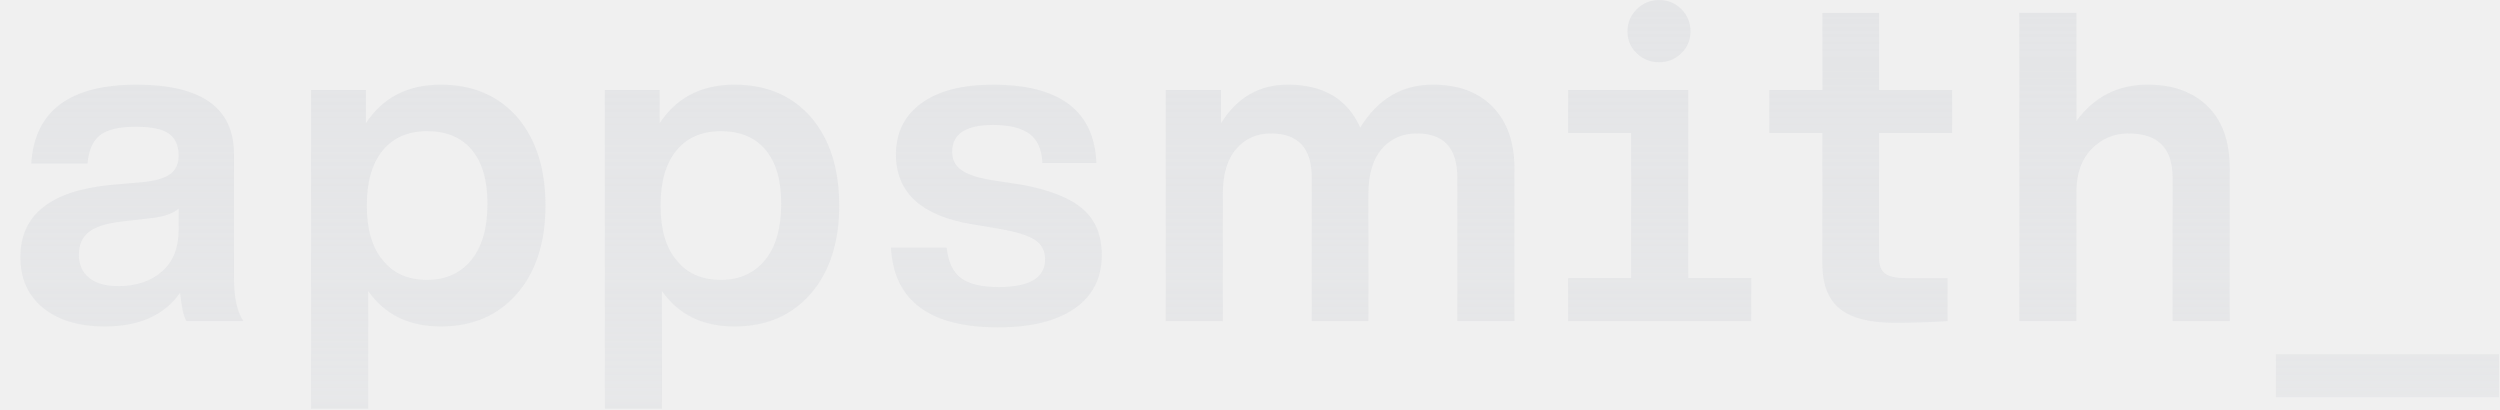
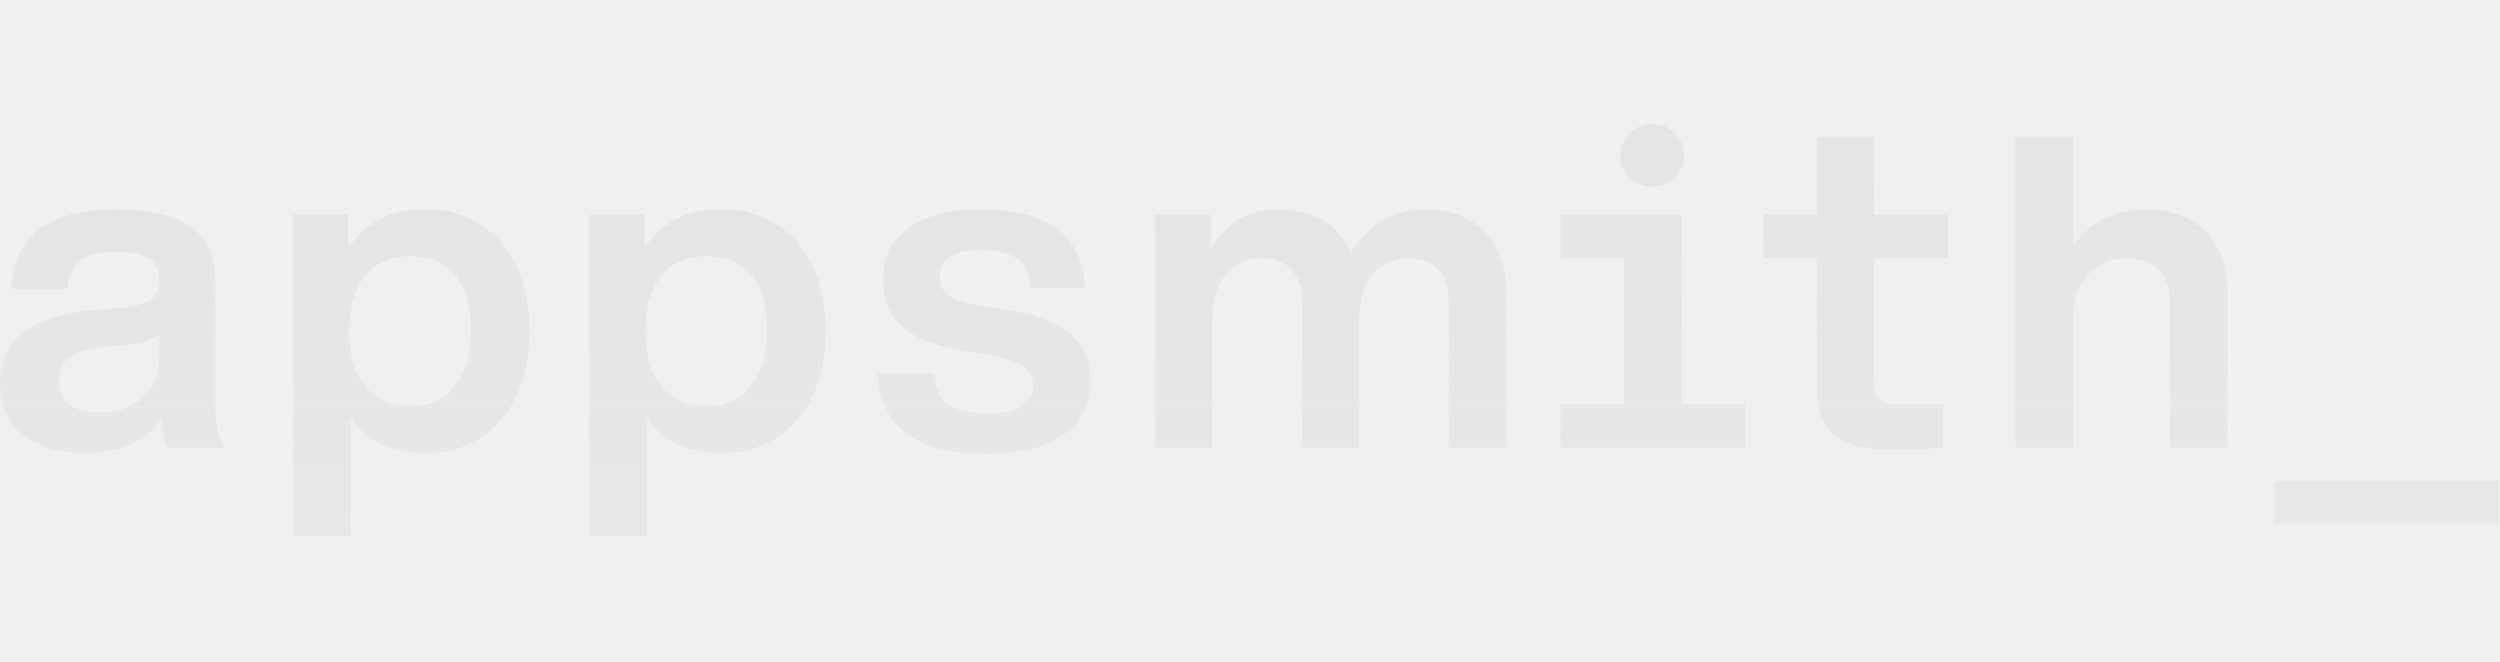
- <svg xmlns="http://www.w3.org/2000/svg" width="122" height="20" viewBox="0 0 122 20" fill="none">
-   <g clip-path="url(#clip0_21538_42)">
-     <path fill-rule="evenodd" clip-rule="evenodd" d="M79.422 1.531C79.422 1.954 79.572 2.31 79.875 2.601C80.177 2.893 80.541 3.038 80.97 3.038C81.383 3.038 81.74 2.893 82.043 2.601C82.345 2.31 82.496 1.954 82.496 1.531C82.496 1.109 82.349 0.749 82.054 0.449C81.76 0.152 81.398 0.002 80.97 0.002C80.543 0.002 80.177 0.15 79.875 0.449C79.573 0.747 79.422 1.108 79.422 1.531ZM8.786 14.293C8.858 14.977 8.962 15.436 9.095 15.669H11.883C11.572 15.232 11.418 14.519 11.418 13.528V7.518C11.418 5.26 9.832 4.131 6.661 4.131C3.401 4.131 1.689 5.412 1.527 7.976H4.27C4.33 7.321 4.536 6.859 4.89 6.59C5.244 6.319 5.826 6.185 6.638 6.185C7.391 6.185 7.926 6.298 8.243 6.524C8.56 6.75 8.717 7.103 8.717 7.584C8.717 7.976 8.592 8.271 8.342 8.468C8.091 8.665 7.678 8.8 7.103 8.873L5.377 9.026C2.456 9.316 0.996 10.489 0.996 12.543C0.996 13.607 1.369 14.437 2.114 15.035C2.86 15.633 3.859 15.932 5.113 15.932C6.794 15.932 8.018 15.385 8.786 14.293ZM8.717 11.21C8.717 12.099 8.445 12.78 7.899 13.253C7.354 13.727 6.647 13.963 5.775 13.963C5.154 13.963 4.68 13.829 4.347 13.559C4.015 13.288 3.849 12.914 3.849 12.433C3.849 11.952 4.009 11.584 4.326 11.329C4.643 11.074 5.17 10.903 5.908 10.816L7.412 10.642C8.017 10.57 8.452 10.415 8.717 10.183V11.21ZM25.248 5.726C26.163 6.804 26.62 8.24 26.62 10.031C26.62 11.809 26.163 13.237 25.248 14.315C24.319 15.393 23.073 15.932 21.509 15.932C19.96 15.932 18.78 15.357 17.97 14.207V19.954H15.18V4.393H17.857V6.01C18.682 4.758 19.899 4.13 21.508 4.13C23.073 4.13 24.319 4.663 25.248 5.726ZM20.844 13.658C21.758 13.658 22.482 13.33 23.012 12.675C23.529 12.034 23.787 11.123 23.787 9.943C23.787 8.791 23.532 7.914 23.023 7.31C22.514 6.705 21.788 6.402 20.844 6.402C19.915 6.402 19.191 6.716 18.676 7.342C18.16 7.968 17.901 8.864 17.901 10.03C17.901 11.21 18.167 12.105 18.698 12.718C19.199 13.345 19.915 13.658 20.844 13.658ZM40.955 10.031C40.955 8.24 40.497 6.804 39.583 5.726C38.654 4.663 37.407 4.13 35.844 4.13C34.235 4.13 33.018 4.758 32.193 6.01V4.393H29.516V19.954H32.304V14.207C33.114 15.357 34.294 15.932 35.844 15.932C37.407 15.932 38.654 15.393 39.583 14.315C40.497 13.237 40.955 11.809 40.955 10.031ZM37.347 12.675C36.816 13.33 36.093 13.658 35.179 13.658C34.249 13.658 33.533 13.345 33.032 12.718C32.502 12.105 32.236 11.21 32.236 10.03C32.236 8.864 32.494 7.968 33.011 7.342C33.526 6.716 34.249 6.402 35.179 6.402C36.122 6.402 36.849 6.705 37.358 7.31C37.866 7.914 38.122 8.791 38.122 9.943C38.122 11.123 37.863 12.034 37.347 12.675ZM43.477 12.085H46.198C46.273 12.784 46.505 13.279 46.896 13.571C47.287 13.863 47.903 14.008 48.744 14.008C50.248 14.008 51.002 13.556 51.002 12.653C51.002 12.245 50.839 11.932 50.514 11.714C50.19 11.495 49.607 11.314 48.767 11.167L47.462 10.948C44.969 10.541 43.722 9.404 43.722 7.54C43.722 6.477 44.135 5.641 44.961 5.038C45.787 4.433 46.953 4.131 48.458 4.131C51.718 4.131 53.4 5.406 53.504 7.955H50.87C50.841 7.285 50.627 6.808 50.228 6.524C49.829 6.24 49.24 6.098 48.458 6.098C47.131 6.098 46.466 6.535 46.466 7.41C46.466 7.789 46.613 8.083 46.908 8.294C47.204 8.505 47.689 8.67 48.368 8.786L49.806 9.004C51.193 9.252 52.2 9.646 52.826 10.185C53.453 10.724 53.767 11.474 53.767 12.436C53.767 13.572 53.324 14.446 52.438 15.058C51.554 15.671 50.307 15.976 48.699 15.976C45.365 15.975 43.623 14.678 43.477 12.085ZM73.905 8.217C73.905 6.949 73.554 5.952 72.854 5.223C72.153 4.495 71.176 4.13 69.92 4.13C68.415 4.13 67.236 4.829 66.38 6.228C65.76 4.829 64.58 4.13 62.839 4.13C61.453 4.13 60.368 4.758 59.587 6.01V4.393H56.887V15.67H59.675V9.463C59.675 8.501 59.891 7.769 60.328 7.267C60.764 6.764 61.328 6.512 62.021 6.512C63.349 6.512 64.013 7.226 64.013 8.654V15.67H66.779V9.463C66.779 8.501 66.997 7.769 67.432 7.267C67.868 6.764 68.439 6.512 69.147 6.512C70.46 6.512 71.117 7.226 71.117 8.654V15.668H73.905V8.217ZM95.265 6.491H91.698V12.588C91.698 12.953 91.796 13.208 91.996 13.353C92.195 13.499 92.531 13.572 93.003 13.572H95.039V15.67C94.435 15.728 92.862 15.757 92.494 15.757C91.255 15.757 90.352 15.528 89.783 15.069C89.216 14.609 88.931 13.877 88.931 12.872V6.491H86.344V4.393H88.933V0.63H91.699V4.395H95.267V6.491H95.265ZM108.809 8.195C108.809 6.897 108.453 5.897 107.736 5.19C107.021 4.484 106.043 4.13 104.804 4.13C103.36 4.13 102.202 4.719 101.331 5.9V0.628H98.543V15.668H101.331V9.353C101.331 8.464 101.579 7.769 102.072 7.267C102.565 6.763 103.167 6.512 103.875 6.512C105.306 6.512 106.022 7.226 106.022 8.654V15.67H108.809V8.195ZM121.949 17.285H111.062V19.384H121.949V17.285ZM82.388 4.393V13.571H85.463V15.67H76.523V13.571H79.599V6.491H76.523V4.393H82.388Z" fill="url(#paint0_linear_21538_42)" />
-   </g>
+ <svg xmlns="http://www.w3.org/2000/svg" width="121" height="32" viewBox="0 0 121 32" fill="none">
+   <path fill-rule="evenodd" clip-rule="evenodd" d="M78.426 7.531C78.426 7.954 78.576 8.31 78.879 8.601C79.18 8.893 79.545 9.038 79.974 9.038C80.387 9.038 80.744 8.893 81.047 8.601C81.349 8.31 81.5 7.954 81.5 7.531C81.5 7.109 81.353 6.749 81.058 6.449C80.764 6.152 80.402 6.002 79.974 6.002C79.547 6.002 79.18 6.15 78.879 6.449C78.577 6.747 78.426 7.108 78.426 7.531ZM7.789 20.293C7.862 20.977 7.966 21.436 8.099 21.669H10.887C10.576 21.232 10.421 20.519 10.421 19.528V13.518C10.421 11.259 8.836 10.131 5.665 10.131C2.405 10.131 0.693 11.412 0.53 13.976H3.274C3.334 13.321 3.54 12.858 3.894 12.59C4.248 12.319 4.83 12.185 5.641 12.185C6.395 12.185 6.93 12.298 7.247 12.524C7.564 12.75 7.721 13.103 7.721 13.584C7.721 13.976 7.596 14.271 7.346 14.468C7.095 14.665 6.682 14.8 6.107 14.873L4.381 15.026C1.46 15.316 0 16.489 0 18.543C0 19.608 0.373 20.437 1.118 21.035C1.863 21.633 2.862 21.932 4.117 21.932C5.798 21.932 7.022 21.385 7.789 20.293ZM7.721 17.21C7.721 18.099 7.449 18.78 6.903 19.253C6.357 19.727 5.651 19.963 4.779 19.963C4.158 19.963 3.684 19.829 3.351 19.559C3.019 19.288 2.853 18.914 2.853 18.433C2.853 17.952 3.012 17.584 3.329 17.329C3.647 17.074 4.174 16.903 4.912 16.816L6.416 16.642C7.021 16.57 7.455 16.416 7.721 16.183V17.21ZM24.252 11.726C25.166 12.804 25.624 14.24 25.624 16.031C25.624 17.809 25.166 19.237 24.252 20.315C23.323 21.393 22.077 21.933 20.513 21.933C18.964 21.933 17.784 21.357 16.973 20.207V25.954H14.184V10.393H16.86V12.01C17.686 10.758 18.903 10.13 20.512 10.13C22.077 10.13 23.323 10.663 24.252 11.726ZM19.848 19.658C20.762 19.658 21.486 19.33 22.016 18.675C22.533 18.034 22.791 17.123 22.791 15.943C22.791 14.791 22.536 13.914 22.027 13.31C21.518 12.705 20.791 12.402 19.848 12.402C18.919 12.402 18.195 12.716 17.68 13.342C17.164 13.968 16.905 14.864 16.905 16.03C16.905 17.21 17.171 18.105 17.702 18.718C18.203 19.345 18.919 19.658 19.848 19.658ZM39.959 16.031C39.959 14.24 39.501 12.804 38.587 11.726C37.657 10.663 36.411 10.13 34.848 10.13C33.239 10.13 32.022 10.758 31.196 12.01V10.393H28.52V25.954H31.308V20.207C32.118 21.357 33.298 21.933 34.848 21.933C36.411 21.933 37.657 21.393 38.587 20.315C39.501 19.237 39.959 17.809 39.959 16.031ZM36.351 18.675C35.82 19.33 35.097 19.658 34.182 19.658C33.253 19.658 32.537 19.345 32.036 18.718C31.506 18.105 31.24 17.21 31.24 16.03C31.24 14.864 31.498 13.968 32.014 13.342C32.529 12.716 33.253 12.402 34.182 12.402C35.126 12.402 35.853 12.705 36.362 13.31C36.87 13.914 37.126 14.791 37.126 15.943C37.126 17.123 36.867 18.034 36.351 18.675ZM42.48 18.085H45.202C45.276 18.784 45.508 19.279 45.9 19.571C46.291 19.863 46.906 20.008 47.748 20.008C49.252 20.008 50.005 19.555 50.005 18.653C50.005 18.245 49.843 17.932 49.518 17.714C49.194 17.495 48.611 17.314 47.771 17.167L46.466 16.948C43.973 16.541 42.726 15.405 42.726 13.54C42.726 12.477 43.139 11.641 43.965 11.038C44.791 10.433 45.957 10.131 47.462 10.131C50.721 10.131 52.404 11.406 52.508 13.955H49.874C49.845 13.285 49.631 12.808 49.232 12.524C48.833 12.24 48.244 12.098 47.462 12.098C46.135 12.098 45.47 12.535 45.47 13.41C45.47 13.789 45.617 14.083 45.912 14.294C46.208 14.505 46.693 14.67 47.372 14.786L48.81 15.004C50.197 15.252 51.204 15.646 51.83 16.185C52.457 16.724 52.77 17.474 52.77 18.436C52.77 19.572 52.328 20.446 51.442 21.058C50.558 21.671 49.311 21.976 47.703 21.976C44.369 21.975 42.627 20.678 42.48 18.085ZM72.909 14.217C72.909 12.949 72.558 11.952 71.858 11.223C71.157 10.495 70.18 10.13 68.924 10.13C67.419 10.13 66.24 10.829 65.384 12.228C64.764 10.829 63.584 10.13 61.843 10.13C60.457 10.13 59.372 10.758 58.591 12.01V10.393H55.891V21.67H58.679V15.463C58.679 14.501 58.895 13.769 59.331 13.267C59.768 12.764 60.332 12.512 61.025 12.512C62.353 12.512 63.017 13.226 63.017 14.654V21.67H65.783V15.463C65.783 14.501 66.001 13.769 66.436 13.267C66.872 12.764 67.443 12.512 68.151 12.512C69.464 12.512 70.121 13.226 70.121 14.654V21.668H72.909V14.217ZM94.269 12.492H90.701V18.588C90.701 18.953 90.8 19.208 91 19.353C91.199 19.499 91.535 19.572 92.007 19.572H94.043V21.67C93.439 21.728 91.866 21.757 91.498 21.757C90.259 21.757 89.356 21.528 88.787 21.069C88.219 20.609 87.935 19.877 87.935 18.872V12.492H85.348V10.393H87.936V6.63H90.703V10.395H94.271V12.492H94.269ZM107.813 14.195C107.813 12.897 107.457 11.897 106.74 11.19C106.024 10.484 105.047 10.13 103.808 10.13C102.364 10.13 101.206 10.719 100.335 11.9V6.628H97.547V21.668H100.335V15.353C100.335 14.464 100.582 13.769 101.076 13.267C101.569 12.763 102.171 12.512 102.879 12.512C104.31 12.512 105.026 13.226 105.026 14.654V21.67H107.813V14.195ZM120.953 23.285H110.066V25.384H120.953V23.285ZM81.391 10.393V19.571H84.467V21.67H75.527V19.571H78.603V12.491H75.527V10.393H81.391Z" fill="url(#paint0_linear_21538_42)" />
  <defs>
-     <linearGradient id="paint0_linear_21538_42" x1="61.805" y1="0.014" x2="61.805" y2="25.19" gradientUnits="userSpaceOnUse">
+     <linearGradient id="paint0_linear_21538_42" x1="60.809" y1="6.014" x2="60.809" y2="31.19" gradientUnits="userSpaceOnUse">
      <stop stop-color="#E4E5E7" />
      <stop offset="1" stop-color="#E4E5E7" stop-opacity="0.7" />
    </linearGradient>
-     <clipPath id="clip0_21538_42">
-       <rect width="121" height="20" fill="white" transform="translate(0.996094)" />
-     </clipPath>
  </defs>
</svg>
